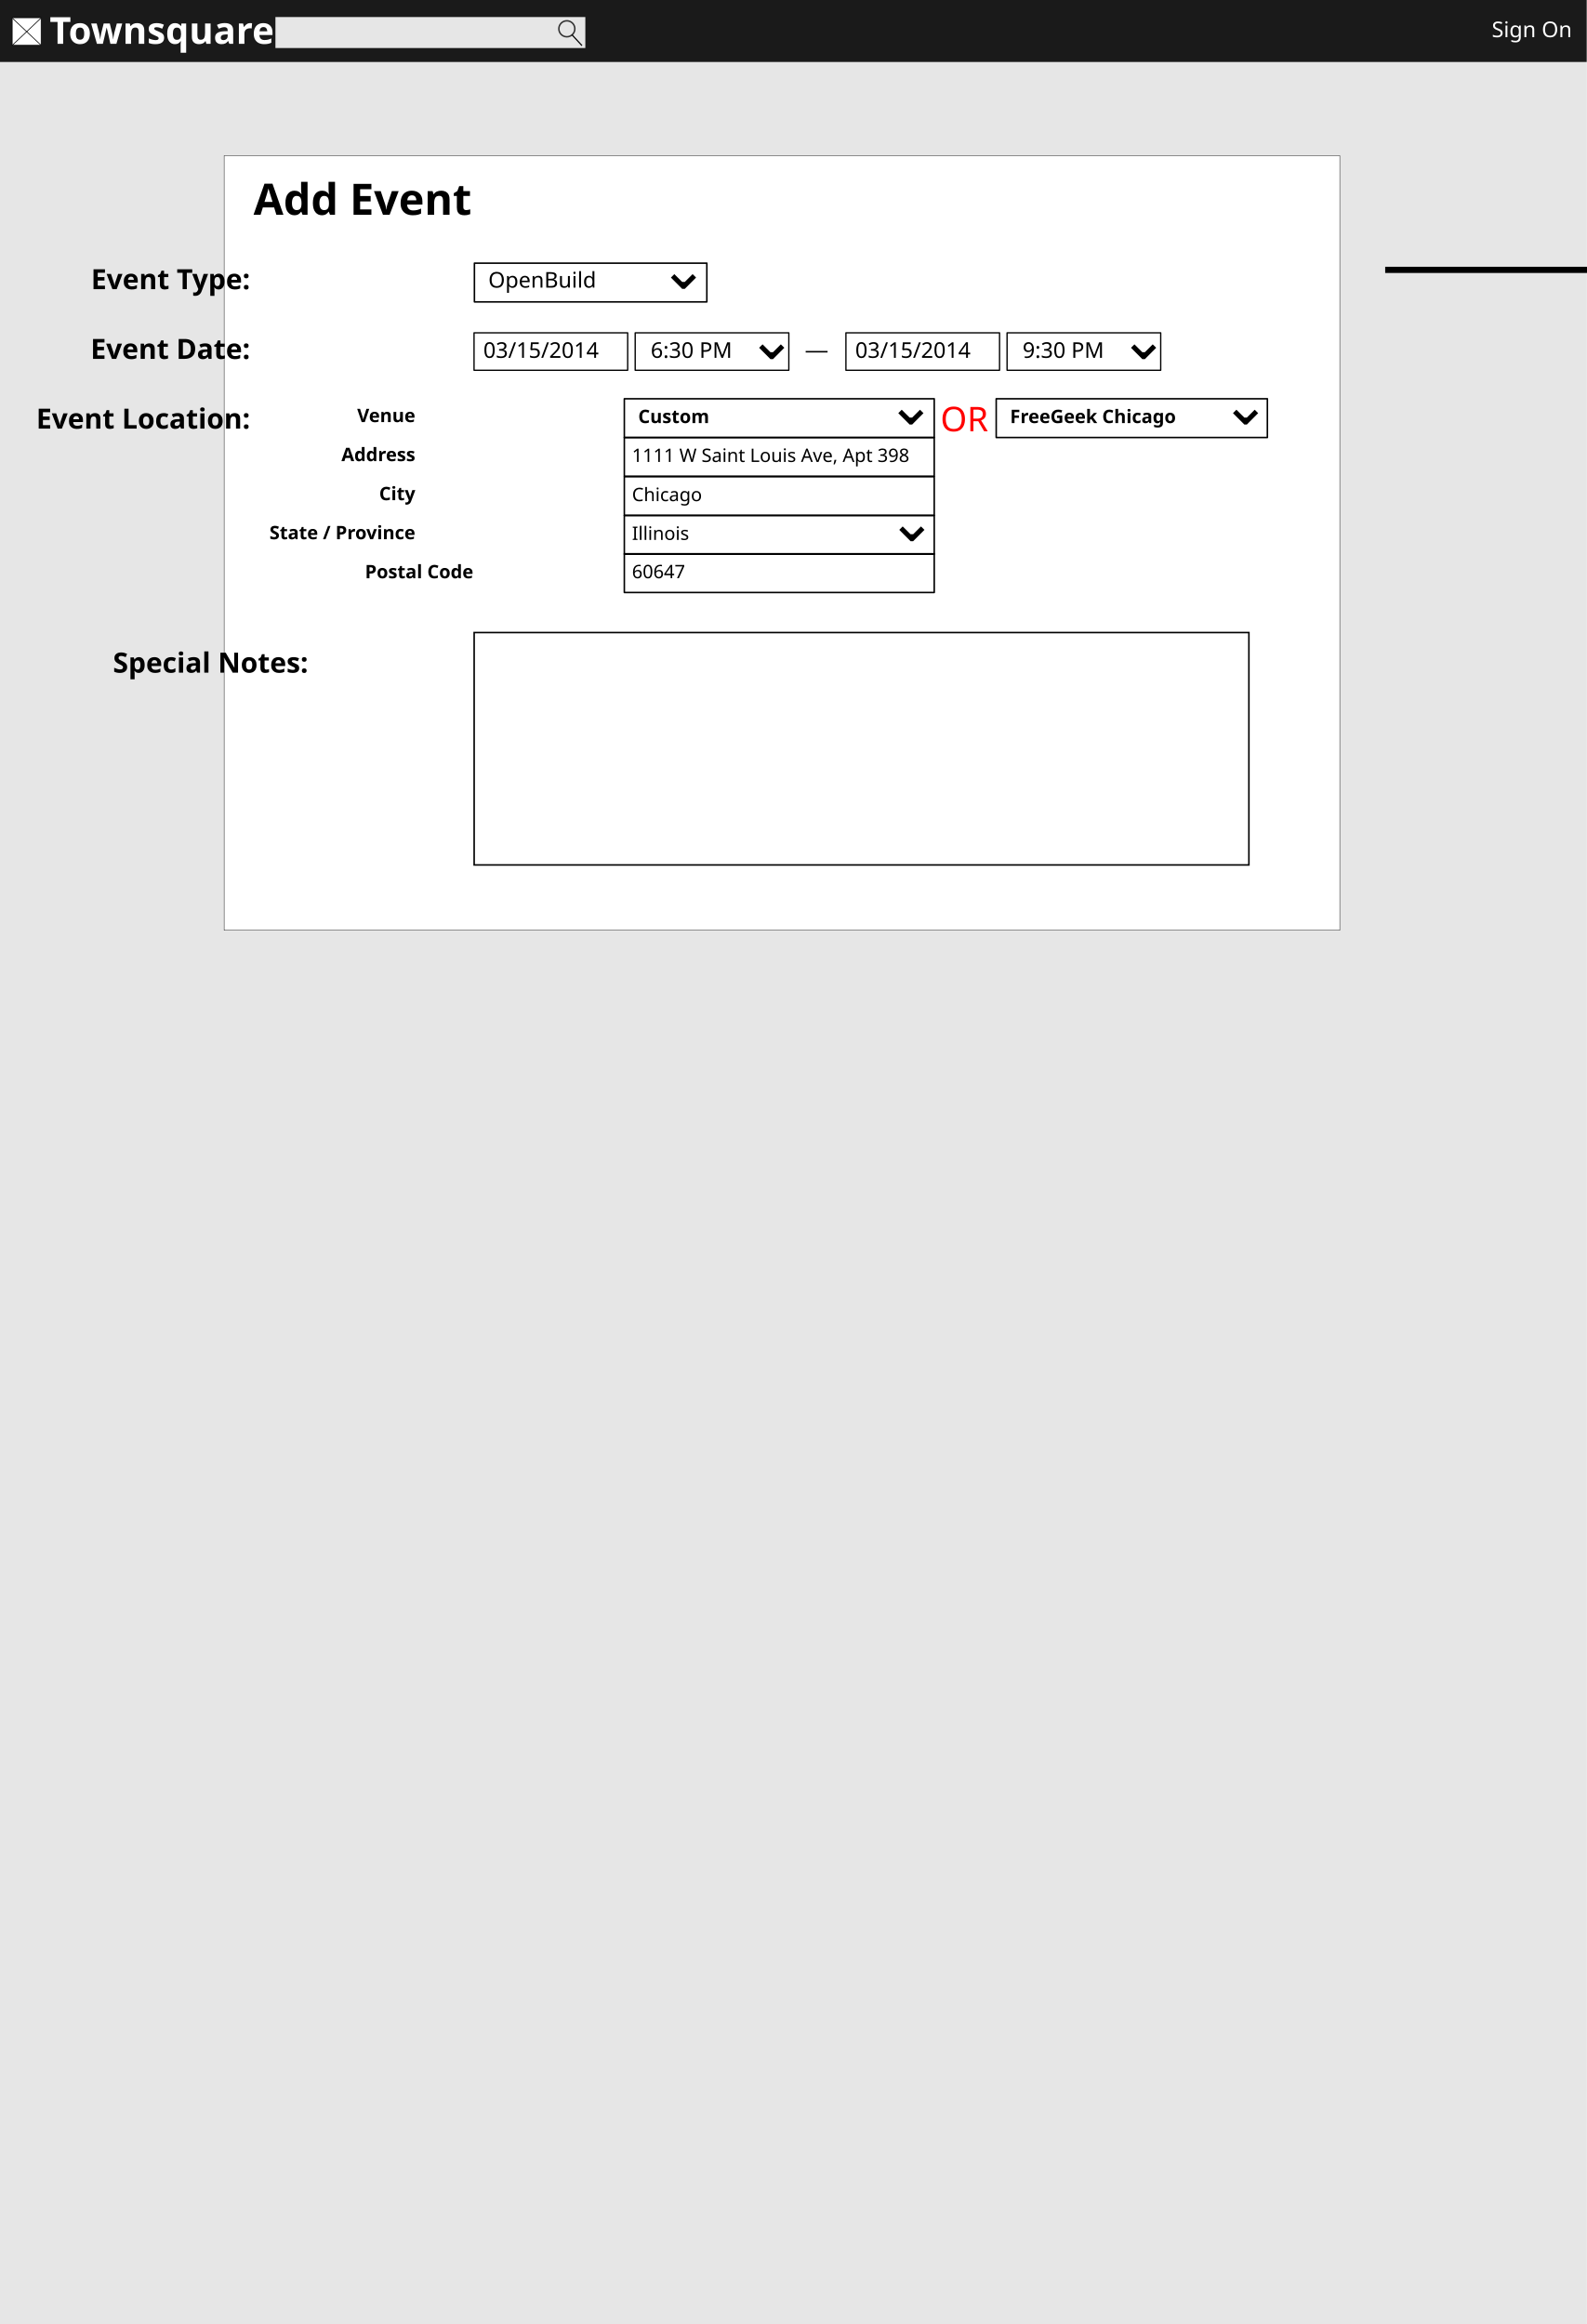
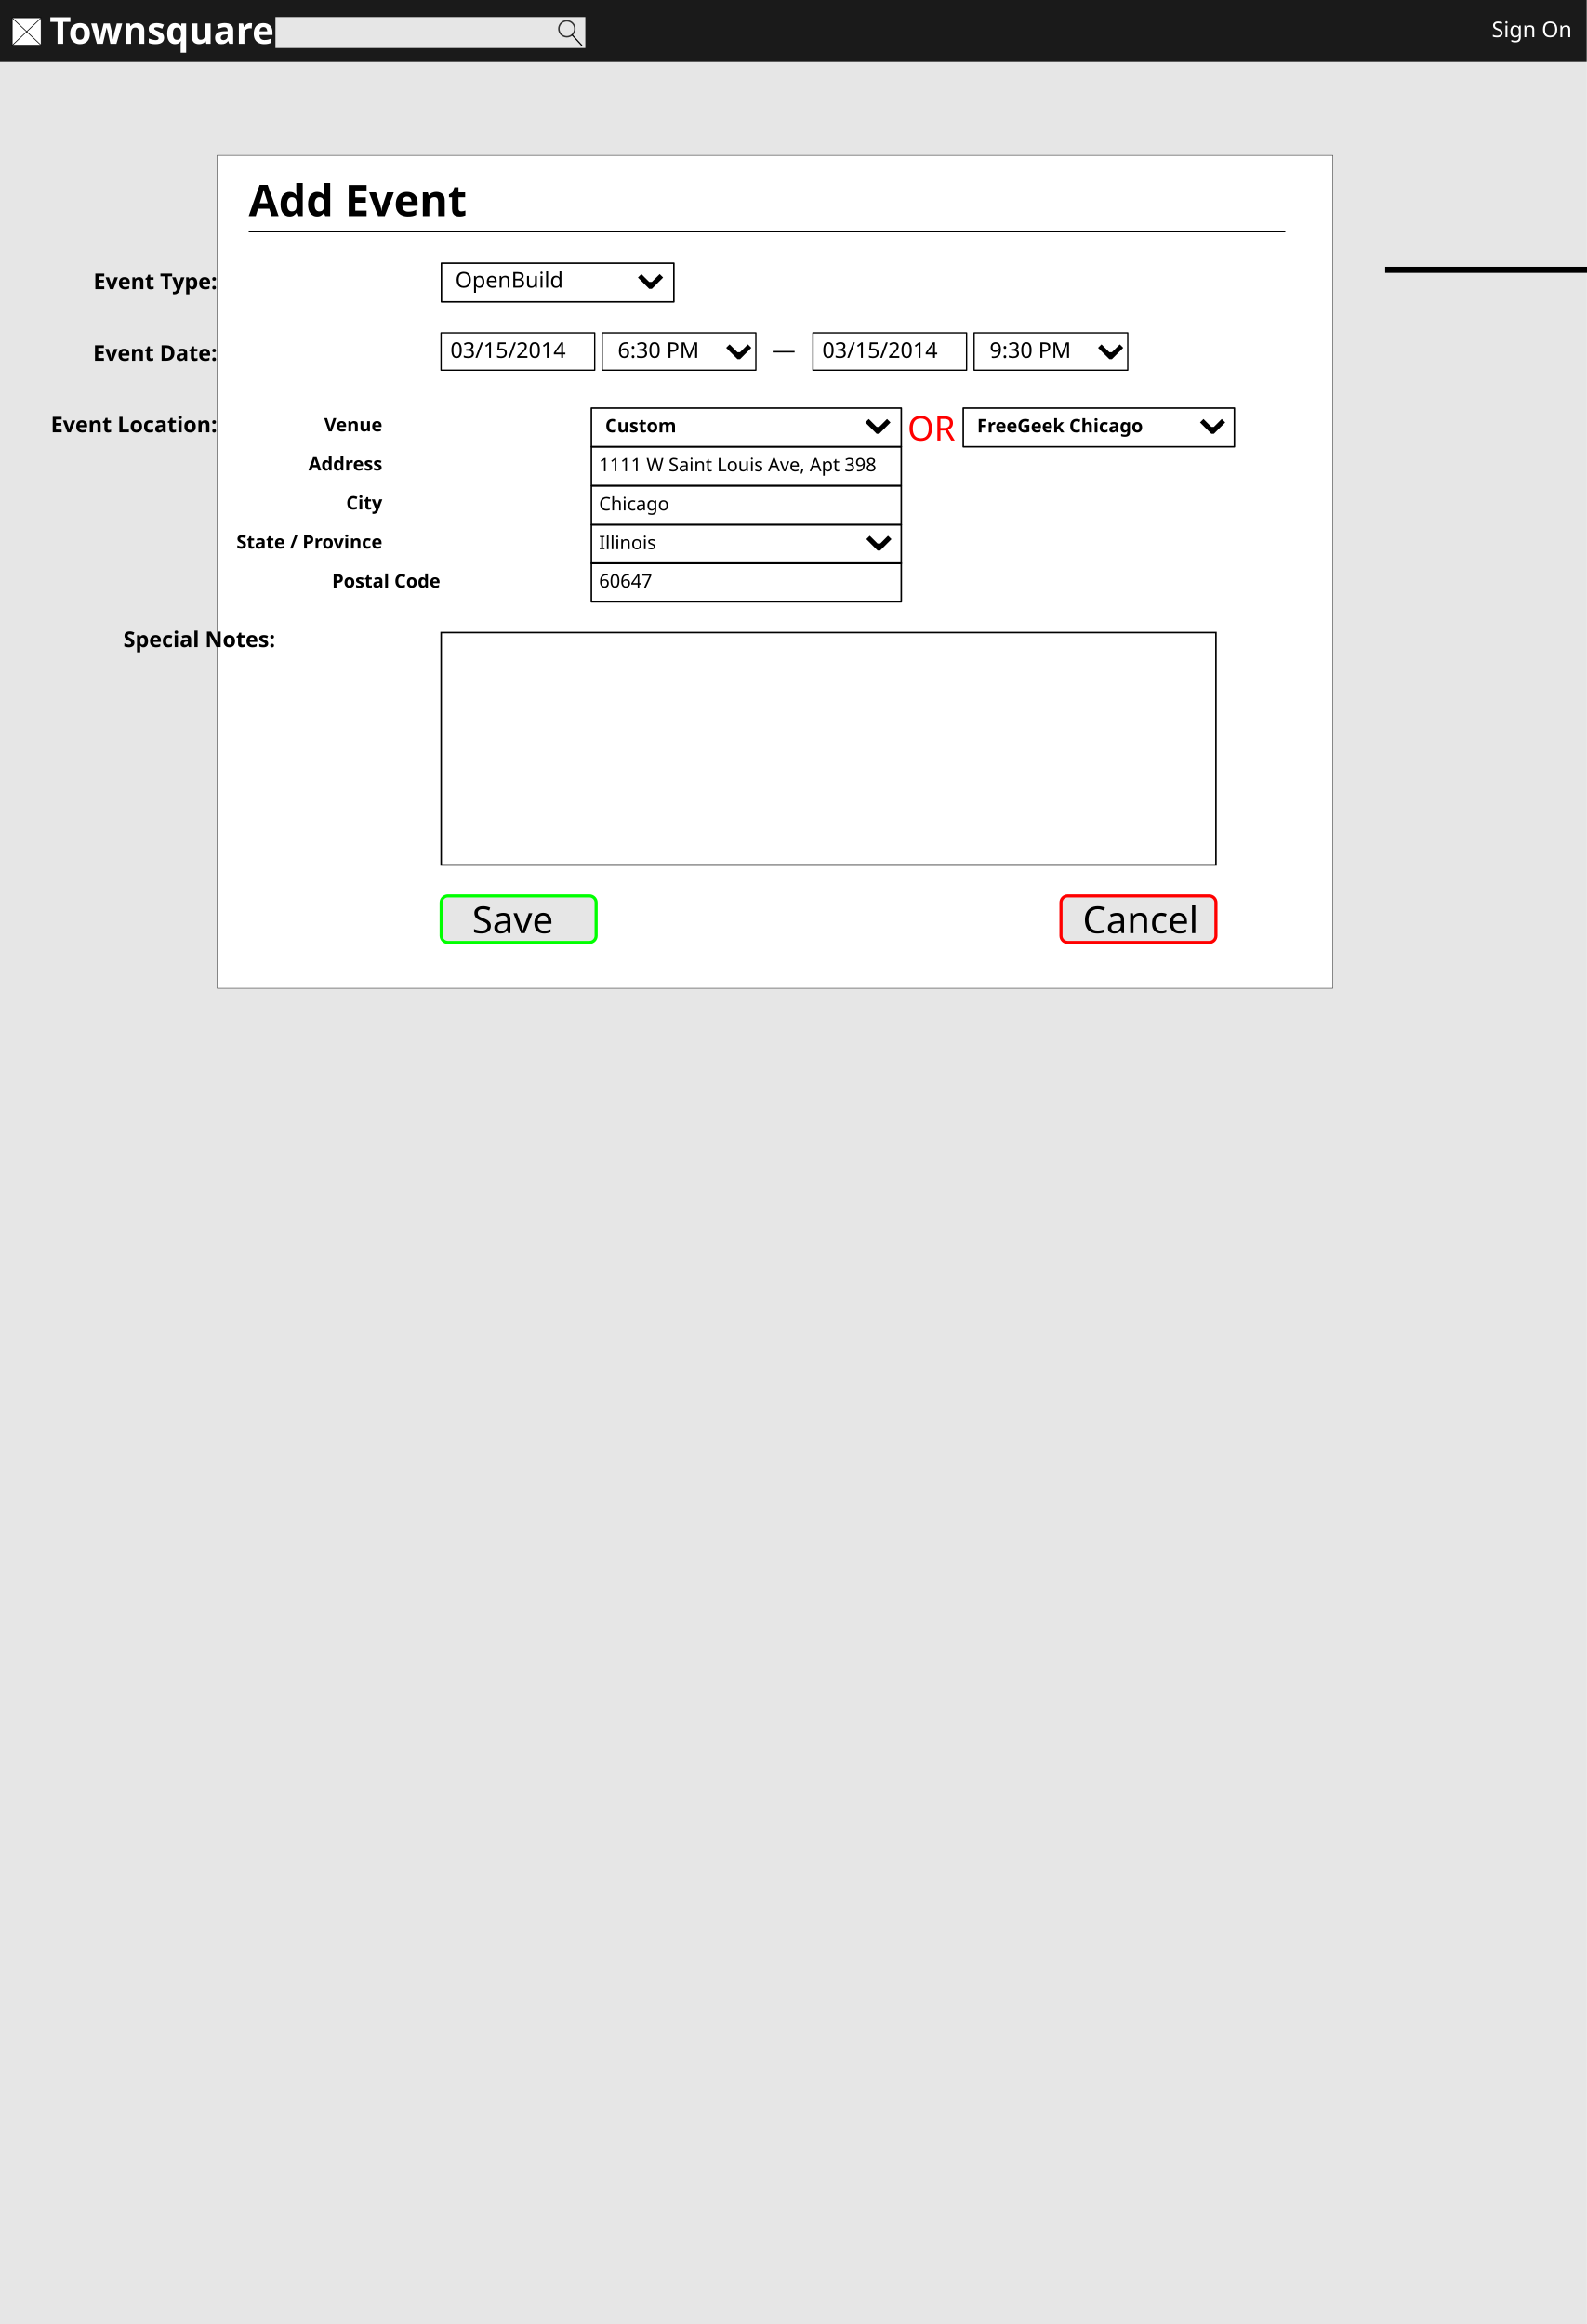
<svg xmlns="http://www.w3.org/2000/svg" width="1024" height="1500" id="svg2" version="1.1">
  <defs id="defs4">
    <marker orient="auto" refY="0.0" refX="0.0" id="Arrow1Mend" style="overflow:visible;">
      <path id="path4306" d="M 0.0,0.0 L 5.0,-5.0 L -12.5,0.0 L 5.0,5.0 L 0.0,0.0 z " style="fill-rule:evenodd;stroke:#000000;stroke-width:1.0pt;" transform="scale(0.4) rotate(180) translate(10,0)" />
    </marker>
    <marker orient="auto" refY="0.0" refX="0.0" id="Arrow1Lend" style="overflow:visible;">
      <path id="path4300" d="M 0.0,0.0 L 5.0,-5.0 L -12.5,0.0 L 5.0,5.0 L 0.0,0.0 z " style="fill-rule:evenodd;stroke:#000000;stroke-width:1.0pt;" transform="scale(0.8) rotate(180) translate(12.5,0)" />
    </marker>
  </defs>
  <g id="layer2" style="display:inline">
    <rect transform="translate(0,447.6378)" style="fill:#e6e6e6;fill-opacity:1;stroke:none" id="rect3829" width="1024" height="1460.606" x="0" y="-408.244" />
  </g>
  <g id="layer1" transform="translate(0,447.6378)">
    <rect style="fill:#1a1a1a;fill-opacity:1;stroke:none" id="rect3001" width="1024" height="40" x="0" y="-447.638" />
    <text xml:space="preserve" style="font-size:40px;font-style:normal;font-weight:bold;line-height:125%;letter-spacing:0px;word-spacing:0px;fill:#ffffff;fill-opacity:1;stroke:none;font-family:Sans;-inkscape-font-specification:MgOpen Moderna Bold" x="32" y="-419.375" id="text3009">
      <tspan id="tspan3011" x="32" y="-419.375" style="font-size:24px;font-style:normal;font-variant:normal;font-weight:bold;font-stretch:normal;fill:#ffffff;font-family:MgOpen Moderna;-inkscape-font-specification:MgOpen Moderna Bold">Townsquare</tspan>
    </text>
    <g id="g3019" transform="matrix(0.4518552,0,0,0.4518552,-100.8431,-307.0949)">
      <rect y="-285.719" x="240.553" height="39.394" width="41.414" id="rect3013" style="fill:#ffffff;fill-opacity:1;stroke:#000000" />
      <path transform="translate(0,-447.6378)" id="path3015" d="m 240.881,162.568 40.891,38.569" style="fill:none;stroke:#000000;stroke-width:1px;stroke-linecap:butt;stroke-linejoin:miter;stroke-opacity:1" />
      <path transform="translate(0,-447.6378)" id="path3017" d="m 281.95,162.211 -41.069,38.927" style="fill:none;stroke:#000000;stroke-width:1px;stroke-linecap:butt;stroke-linejoin:miter;stroke-opacity:1" />
    </g>
    <rect style="fill:#e6e6e6;fill-opacity:1;stroke:none" id="rect3804" width="200" height="20" x="177.753" y="-436.638" />
    <g id="g3799" transform="matrix(0.7594511,0,0,0.7594511,237.2652,-156.4133)" style="fill:#ffffff;stroke:#000000">
      <g id="g3796" style="fill:none;stroke:#000000">
        <path style="fill:none;stroke:#000000;stroke-width:2;stroke-linecap:butt;stroke-linejoin:bevel;stroke-miterlimit:4;stroke-opacity:0.784;stroke-dasharray:none;stroke-dashoffset:0" id="path3024" d="m 132.136,110.785 c 0,5.917 -4.797,10.714 -10.714,10.714 -5.917,0 -10.714,-4.797 -10.714,-10.714 0,-5.917 4.797,-10.714 10.714,-10.714 5.917,0 10.714,4.797 10.714,10.714 z" transform="matrix(0.6341479,0,0,0.6341479,92.27733,-429.2486)" />
      </g>
      <path id="path3794" d="m 173.563,-353.995 8.571,9.285" style="fill:#ffffff;stroke:#000000;stroke-width:1px;stroke-linecap:butt;stroke-linejoin:miter;stroke-opacity:1" />
    </g>
    <text xml:space="preserve" style="font-size:14px;font-style:normal;font-weight:bold;line-height:125%;letter-spacing:0px;word-spacing:0px;fill:#ffffff;fill-opacity:1;stroke:none;font-family:Sans;-inkscape-font-specification:MgOpen Moderna Bold" x="962.717" y="-423.638" id="text3009-9">
      <tspan id="tspan3011-6" x="962.717" y="-423.638" style="font-size:14px;font-style:normal;font-variant:normal;font-weight:normal;font-stretch:normal;fill:#ffffff;font-family:MgOpen Moderna;-inkscape-font-specification:MgOpen Moderna Bold">Sign On</tspan>
    </text>
    <flowRoot xml:space="preserve" id="flowRoot6993" style="font-size:16px;font-style:normal;font-variant:normal;font-weight:normal;font-stretch:normal;line-height:125%;letter-spacing:0px;word-spacing:0px;fill:#000000;fill-opacity:1;stroke:none;font-family:MgOpen Moderna;-inkscape-font-specification:MgOpen Moderna" transform="translate(441.9158,-367.6985)">
      <flowRegion id="flowRegion6995">
        <rect id="rect6997" width="368" height="204" x="30" y="136" style="font-size:16px;font-style:normal;font-variant:normal;font-weight:normal;font-stretch:normal;font-family:MgOpen Moderna;-inkscape-font-specification:MgOpen Moderna" />
      </flowRegion>
      <flowPara id="flowPara7001" />
      <flowPara id="flowPara7005" />
      <flowPara id="flowPara7007" />
    </flowRoot>
-     <text xml:space="preserve" style="font-size:72px;font-style:normal;font-weight:normal;line-height:125%;letter-spacing:0px;word-spacing:0px;fill:#000000;fill-opacity:1;stroke:none;font-family:Sans" x="1089.957" y="70.489" id="text3109">
-       <tspan x="1089.957" y="70.489" id="tspan3113">- Mockup sign-in sign-out</tspan>
-       <tspan x="1089.957" y="160.489" id="tspan3117">- Navbar</tspan>
+     <rect transform="scale(-1,1)" style="fill:#ffffff;fill-opacity:1;stroke:#1a1a1a;stroke-width:0.301" id="rect3836-6-0-4" width="720" height="537.558" x="-860.145" y="-347.364" />
+     <text xml:space="preserve" style="font-size:72px;font-style:normal;font-weight:normal;line-height:125%;letter-spacing:0px;word-spacing:0px;fill:#000000;fill-opacity:1;stroke:none;font-family:Sans" x="160.5" y="-308.173" id="text3196">
+       <tspan x="160.5" y="-308.173" id="tspan3200" style="font-size:28px;font-style:normal;font-variant:normal;font-weight:bold;font-stretch:normal;font-family:MgOpen Moderna;-inkscape-font-specification:MgOpen Moderna">Add Event</tspan>
    </text>
-     <rect transform="scale(-1,1)" style="fill:#ffffff;fill-opacity:1;stroke:#1a1a1a;stroke-width:0.29" id="rect3836-6-0-4" width="720" height="500" x="-864.671" y="-347.185" />
-     <flowRoot xml:space="preserve" id="flowRoot3176" style="font-size:72px;font-style:normal;font-weight:normal;line-height:125%;letter-spacing:0px;word-spacing:0px;fill:#000000;fill-opacity:1;stroke:none;font-family:Sans" transform="translate(1503.899,-685.7615)">
-       <flowRegion id="flowRegion3178">
-         <rect id="rect3180" width="265.872" height="257.387" x="-152.735" y="296.504" />
-       </flowRegion>
-       <flowPara id="flowPara3182" style="font-size:12px">WHAT: Event Type - DropDown (Add Event Type)</flowPara>
-       <flowPara style="font-size:12px" id="flowPara3186">WHEN: Event Date - Pick Date (Autofill Time based on event type. e.g. OpenBuild automatically sets start and end time)</flowPara>
-       <flowPara style="font-size:12px" id="flowPara3188">WHERE: Event Location. Venue, Address, City, State/Province, Zip/Postcode</flowPara>
-       <flowPara style="font-size:12px" id="flowPara3190">WHY/HOW: Event Notes</flowPara>
-       <flowPara style="font-size:12px" id="flowPara3192" />
-       <flowPara style="font-size:12px" id="flowPara3194">WHO: Event Participants. Will be added in sign-in / sign-out function</flowPara>
-       <flowPara style="font-size:12px" id="flowPara3184" />
-     </flowRoot>
-     <text xml:space="preserve" style="font-size:72px;font-style:normal;font-weight:normal;line-height:125%;letter-spacing:0px;word-spacing:0px;fill:#000000;fill-opacity:1;stroke:none;font-family:Sans" x="163.612" y="-308.993" id="text3196">
-       <tspan x="163.612" y="-308.993" id="tspan3200" style="font-size:28px;font-style:normal;font-variant:normal;font-weight:bold;font-stretch:normal;font-family:MgOpen Moderna;-inkscape-font-specification:MgOpen Moderna">Add Event</tspan>
+     <text id="text3206" y="-260.993" x="271.227" style="font-size:72px;font-style:normal;font-weight:normal;text-align:end;line-height:165%;letter-spacing:0px;word-spacing:0px;text-anchor:end;fill:#000000;fill-opacity:1;stroke:none;font-family:Sans" xml:space="preserve">
+       <tspan style="font-size:14px;font-style:normal;font-variant:normal;font-weight:bold;font-stretch:normal;text-align:end;line-height:165%;text-anchor:end;font-family:MgOpen Moderna;-inkscape-font-specification:MgOpen Moderna" id="tspan3208" y="-260.993" x="271.227">Event Type:</tspan>
+       <tspan style="font-size:14px;font-style:normal;font-variant:normal;font-weight:bold;font-stretch:normal;text-align:end;line-height:165%;text-anchor:end;font-family:MgOpen Moderna;-inkscape-font-specification:MgOpen Moderna" y="-237.893" x="271.227" id="tspan3128" />
+       <tspan style="font-size:14px;font-style:normal;font-variant:normal;font-weight:bold;font-stretch:normal;text-align:end;line-height:165%;text-anchor:end;font-family:MgOpen Moderna;-inkscape-font-specification:MgOpen Moderna" y="-214.793" x="271.227" id="tspan3212">Event Date:</tspan>
+       <tspan style="font-size:14px;font-style:normal;font-variant:normal;font-weight:bold;font-stretch:normal;text-align:end;line-height:165%;text-anchor:end;font-family:MgOpen Moderna;-inkscape-font-specification:MgOpen Moderna" y="-191.693" x="271.227" id="tspan3214" />
+       <tspan style="font-size:14px;font-style:normal;font-variant:normal;font-weight:bold;font-stretch:normal;text-align:end;line-height:165%;text-anchor:end;font-family:MgOpen Moderna;-inkscape-font-specification:MgOpen Moderna" y="-168.593" x="271.227" id="tspan3216">Event Location:</tspan>
+       <tspan style="font-size:14px;font-style:normal;font-variant:normal;font-weight:bold;font-stretch:normal;text-align:end;line-height:165%;text-anchor:end;font-family:MgOpen Moderna;-inkscape-font-specification:MgOpen Moderna" y="-145.493" x="271.227" id="tspan3218" />
+       <tspan style="font-size:14px;font-style:normal;font-variant:normal;font-weight:bold;font-stretch:normal;text-align:end;line-height:165%;text-anchor:end;font-family:MgOpen Moderna;-inkscape-font-specification:MgOpen Moderna" y="-122.393" x="271.227" id="tspan3220" />
+       <tspan style="font-size:14px;font-style:normal;font-variant:normal;font-weight:bold;font-stretch:normal;text-align:end;line-height:165%;text-anchor:end;font-family:MgOpen Moderna;-inkscape-font-specification:MgOpen Moderna" y="-99.293" x="271.227" id="tspan5127" />
+       <tspan style="font-size:14px;font-style:normal;font-variant:normal;font-weight:bold;font-stretch:normal;text-align:end;line-height:165%;text-anchor:end;font-family:MgOpen Moderna;-inkscape-font-specification:MgOpen Moderna" y="-76.193" x="271.227" id="tspan5139" />
+       <tspan style="font-size:14px;font-style:normal;font-variant:normal;font-weight:bold;font-stretch:normal;text-align:end;line-height:165%;text-anchor:end;font-family:MgOpen Moderna;-inkscape-font-specification:MgOpen Moderna" y="-53.093" x="271.227" id="tspan5217" />
+       <tspan style="font-size:14px;font-style:normal;font-variant:normal;font-weight:bold;font-stretch:normal;text-align:end;line-height:165%;text-anchor:end;font-family:MgOpen Moderna;-inkscape-font-specification:MgOpen Moderna" y="-29.993" x="271.227" id="tspan5257">Special Notes:</tspan>
    </text>
-     <text id="text3206" y="-260.993" x="292.505" style="font-size:72px;font-style:normal;font-weight:normal;text-align:end;line-height:125%;letter-spacing:0px;word-spacing:0px;text-anchor:end;fill:#000000;fill-opacity:1;stroke:none;font-family:Sans" xml:space="preserve">
-       <tspan style="font-size:18px;font-style:normal;font-variant:normal;font-weight:bold;font-stretch:normal;text-align:end;text-anchor:end;font-family:MgOpen Moderna;-inkscape-font-specification:MgOpen Moderna" id="tspan3208" y="-260.993" x="292.505">Event Type:</tspan>
-       <tspan style="font-size:18px;font-style:normal;font-variant:normal;font-weight:bold;font-stretch:normal;text-align:end;text-anchor:end;font-family:MgOpen Moderna;-inkscape-font-specification:MgOpen Moderna" y="-238.493" x="292.505" id="tspan3210" />
-       <tspan style="font-size:18px;font-style:normal;font-variant:normal;font-weight:bold;font-stretch:normal;text-align:end;text-anchor:end;font-family:MgOpen Moderna;-inkscape-font-specification:MgOpen Moderna" y="-215.993" x="292.505" id="tspan3212">Event Date:</tspan>
-       <tspan style="font-size:18px;font-style:normal;font-variant:normal;font-weight:bold;font-stretch:normal;text-align:end;text-anchor:end;font-family:MgOpen Moderna;-inkscape-font-specification:MgOpen Moderna" y="-193.493" x="292.505" id="tspan3214" />
-       <tspan style="font-size:18px;font-style:normal;font-variant:normal;font-weight:bold;font-stretch:normal;text-align:end;text-anchor:end;font-family:MgOpen Moderna;-inkscape-font-specification:MgOpen Moderna" y="-170.993" x="292.505" id="tspan3216">Event Location:</tspan>
-       <tspan style="font-size:18px;font-style:normal;font-variant:normal;font-weight:bold;font-stretch:normal;text-align:end;text-anchor:end;font-family:MgOpen Moderna;-inkscape-font-specification:MgOpen Moderna" y="-148.493" x="292.505" id="tspan3218" />
-       <tspan style="font-size:18px;font-style:normal;font-variant:normal;font-weight:bold;font-stretch:normal;text-align:end;text-anchor:end;font-family:MgOpen Moderna;-inkscape-font-specification:MgOpen Moderna" y="-125.993" x="292.505" id="tspan3220" />
-       <tspan style="font-size:18px;font-style:normal;font-variant:normal;font-weight:bold;font-stretch:normal;text-align:end;text-anchor:end;font-family:MgOpen Moderna;-inkscape-font-specification:MgOpen Moderna" y="-103.493" x="292.505" id="tspan5127" />
-       <tspan style="font-size:18px;font-style:normal;font-variant:normal;font-weight:bold;font-stretch:normal;text-align:end;text-anchor:end;font-family:MgOpen Moderna;-inkscape-font-specification:MgOpen Moderna" y="-80.993" x="292.505" id="tspan5139" />
-       <tspan style="font-size:18px;font-style:normal;font-variant:normal;font-weight:bold;font-stretch:normal;text-align:end;text-anchor:end;font-family:MgOpen Moderna;-inkscape-font-specification:MgOpen Moderna" y="-58.493" x="292.505" id="tspan5217" />
-       <tspan style="font-size:18px;font-style:normal;font-variant:normal;font-weight:bold;font-stretch:normal;text-align:end;text-anchor:end;font-family:MgOpen Moderna;-inkscape-font-specification:MgOpen Moderna" y="-35.993" x="292.505" id="tspan5219" />
-       <tspan style="font-size:18px;font-style:normal;font-variant:normal;font-weight:bold;font-stretch:normal;text-align:end;text-anchor:end;font-family:MgOpen Moderna;-inkscape-font-specification:MgOpen Moderna" y="-13.493" x="292.505" id="tspan5257">Special Notes:</tspan>
-     </text>
-     <g id="g4214" transform="translate(8.879079,11.12092)">
+     <g id="g4214" transform="translate(-12.39958,11.12092)">
      <text id="text4637-0" y="-226.975" x="473.254" style="font-size:48px;font-style:normal;font-weight:normal;line-height:125%;letter-spacing:0px;word-spacing:0px;fill:#000000;fill-opacity:1;stroke:none;font-family:Sans" xml:space="preserve">
        <tspan style="font-size:38px" y="-226.975" x="473.254" id="tspan4639-2">⌄</tspan>
      </text>
      <rect y="-243.942" x="297.054" height="24.153" width="99.153" id="rect4142" style="fill:none;stroke:#000000;stroke-width:0.847;stroke-linecap:round;stroke-linejoin:round;stroke-miterlimit:4;stroke-opacity:1;stroke-dasharray:none;stroke-dashoffset:0" />
      <rect style="fill:none;stroke:#000000;stroke-width:0.847;stroke-linecap:round;stroke-linejoin:round;stroke-miterlimit:4;stroke-opacity:1;stroke-dasharray:none;stroke-dashoffset:0" id="rect4144" width="99.153" height="24.153" x="401.054" y="-243.942" />
      <text id="text4188" y="-227.788" x="303.054" style="font-size:72px;font-style:normal;font-weight:normal;line-height:125%;letter-spacing:0px;word-spacing:0px;fill:#000000;fill-opacity:1;stroke:none;font-family:Sans" xml:space="preserve">
        <tspan style="font-size:14px;font-style:normal;font-variant:normal;font-weight:normal;font-stretch:normal;font-family:MgOpen Moderna;-inkscape-font-specification:MgOpen Moderna" y="-227.788" x="303.054" id="tspan4190">03/15/2014</tspan>
      </text>
      <text xml:space="preserve" style="font-size:72px;font-style:normal;font-weight:normal;line-height:125%;letter-spacing:0px;word-spacing:0px;fill:#000000;fill-opacity:1;stroke:none;font-family:Sans" x="411.054" y="-227.788" id="text4192">
        <tspan id="tspan4194" x="411.054" y="-227.788" style="font-size:14px;font-style:normal;font-variant:normal;font-weight:normal;font-stretch:normal;font-family:MgOpen Moderna;-inkscape-font-specification:MgOpen Moderna">6:30 PM</tspan>
      </text>
      <path id="path4196" d="m 511.075,-231.744 14.142,0" style="fill:none;stroke:#000000;stroke-width:1px;stroke-linecap:butt;stroke-linejoin:miter;stroke-opacity:1" />
      <text xml:space="preserve" style="font-size:48px;font-style:normal;font-weight:normal;line-height:125%;letter-spacing:0px;word-spacing:0px;fill:#000000;fill-opacity:1;stroke:none;font-family:Sans" x="713.254" y="-226.975" id="text4198">
        <tspan id="tspan4200" x="713.254" y="-226.975" style="font-size:38px">⌄</tspan>
      </text>
      <rect style="fill:none;stroke:#000000;stroke-width:0.847;stroke-linecap:round;stroke-linejoin:round;stroke-miterlimit:4;stroke-opacity:1;stroke-dasharray:none;stroke-dashoffset:0" id="rect4202" width="99.153" height="24.153" x="537.054" y="-243.942" />
      <rect y="-243.942" x="641.054" height="24.153" width="99.153" id="rect4204" style="fill:none;stroke:#000000;stroke-width:0.847;stroke-linecap:round;stroke-linejoin:round;stroke-miterlimit:4;stroke-opacity:1;stroke-dasharray:none;stroke-dashoffset:0" />
      <text xml:space="preserve" style="font-size:72px;font-style:normal;font-weight:normal;line-height:125%;letter-spacing:0px;word-spacing:0px;fill:#000000;fill-opacity:1;stroke:none;font-family:Sans" x="543.054" y="-227.788" id="text4206">
        <tspan id="tspan4208" x="543.054" y="-227.788" style="font-size:14px;font-style:normal;font-variant:normal;font-weight:normal;font-stretch:normal;font-family:MgOpen Moderna;-inkscape-font-specification:MgOpen Moderna">03/15/2014</tspan>
      </text>
      <text id="text4210" y="-227.788" x="651.054" style="font-size:72px;font-style:normal;font-weight:normal;line-height:125%;letter-spacing:0px;word-spacing:0px;fill:#000000;fill-opacity:1;stroke:none;font-family:Sans" xml:space="preserve">
        <tspan style="font-size:14px;font-style:normal;font-variant:normal;font-weight:normal;font-stretch:normal;font-family:MgOpen Moderna;-inkscape-font-specification:MgOpen Moderna" y="-227.788" x="651.054" id="tspan4212">9:30 PM</tspan>
      </text>
    </g>
-     <text id="text4637-0-9" y="-261.179" x="425.196" style="font-size:48px;font-style:normal;font-weight:normal;line-height:125%;letter-spacing:0px;word-spacing:0px;fill:#000000;fill-opacity:1;stroke:none;font-family:Sans" xml:space="preserve">
-       <tspan style="font-size:38px" y="-261.179" x="425.196" id="tspan4639-2-3">⌄</tspan>
+     <text id="text4637-0-9" y="-261.179" x="403.917" style="font-size:48px;font-style:normal;font-weight:normal;line-height:125%;letter-spacing:0px;word-spacing:0px;fill:#000000;fill-opacity:1;stroke:none;font-family:Sans" xml:space="preserve">
+       <tspan style="font-size:38px" y="-261.179" x="403.917" id="tspan4639-2-3">⌄</tspan>
    </text>
-     <rect style="fill:none;stroke:#000000;stroke-width:1;stroke-linecap:round;stroke-linejoin:round;stroke-miterlimit:4;stroke-opacity:1;stroke-dasharray:none;stroke-dashoffset:0" id="rect4144-7" width="150" height="25" x="306.174" y="-277.792" />
-     <text xml:space="preserve" style="font-size:72px;font-style:normal;font-weight:normal;line-height:125%;letter-spacing:0px;word-spacing:0px;fill:#000000;fill-opacity:1;stroke:none;font-family:Sans" x="315.104" y="-261.993" id="text4192-4">
-       <tspan id="tspan4194-0" x="315.104" y="-261.993" style="font-size:14px;font-style:normal;font-variant:normal;font-weight:normal;font-stretch:normal;font-family:MgOpen Moderna;-inkscape-font-specification:MgOpen Moderna">OpenBuild</tspan>
-     </text>
-     <rect y="-388.913" x="1075.855" height="150" width="150" id="rect4263" style="fill:none;stroke:#000000;stroke-width:1;stroke-linecap:round;stroke-linejoin:round;stroke-miterlimit:4;stroke-opacity:1;stroke-dasharray:none;stroke-dashoffset:0" />
-     <text id="text4265" y="-373.113" x="1085.505" style="font-size:72px;font-style:normal;font-weight:normal;line-height:100%;letter-spacing:0px;word-spacing:0px;fill:#000000;fill-opacity:1;stroke:none;font-family:Sans" xml:space="preserve">
-       <tspan style="font-size:14px;font-style:normal;font-variant:normal;font-weight:normal;font-stretch:normal;line-height:100%;font-family:MgOpen Moderna;-inkscape-font-specification:MgOpen Moderna" y="-373.113" x="1085.505" id="tspan4267">OpenBuild</tspan>
-       <tspan style="font-size:14px;font-style:normal;font-variant:normal;font-weight:normal;font-stretch:normal;line-height:100%;font-family:MgOpen Moderna;-inkscape-font-specification:MgOpen Moderna" y="-359.113" x="1085.505" id="tspan4277">----------------------------</tspan>
-       <tspan style="font-size:14px;font-style:normal;font-variant:normal;font-weight:normal;font-stretch:normal;line-height:100%;font-family:MgOpen Moderna;-inkscape-font-specification:MgOpen Moderna" y="-345.113" x="1085.505" id="tspan4271">OpenHack</tspan>
-       <tspan style="font-size:14px;font-style:normal;font-variant:normal;font-weight:normal;font-stretch:normal;line-height:100%;font-family:MgOpen Moderna;-inkscape-font-specification:MgOpen Moderna" y="-331.113" x="1085.505" id="tspan4279">----------------------------</tspan>
-       <tspan style="font-size:14px;font-style:normal;font-variant:normal;font-weight:normal;font-stretch:normal;line-height:100%;font-family:MgOpen Moderna;-inkscape-font-specification:MgOpen Moderna" y="-317.113" x="1085.505" id="tspan4273">Teardown Thursdays</tspan>
-       <tspan style="font-size:14px;font-style:normal;font-variant:normal;font-weight:normal;font-stretch:normal;line-height:100%;font-family:MgOpen Moderna;-inkscape-font-specification:MgOpen Moderna" y="-303.113" x="1085.505" id="tspan4281">----------------------------</tspan>
-       <tspan style="font-size:14px;font-style:normal;font-variant:normal;font-weight:normal;font-stretch:normal;line-height:100%;font-family:MgOpen Moderna;-inkscape-font-specification:MgOpen Moderna" y="-289.113" x="1085.505" id="tspan4283">Special Event</tspan>
-       <tspan style="font-size:14px;font-style:normal;font-variant:normal;font-weight:normal;font-stretch:normal;line-height:100%;font-family:MgOpen Moderna;-inkscape-font-specification:MgOpen Moderna" y="-275.113" x="1085.505" id="tspan4287">----------------------------</tspan>
-       <tspan style="font-size:14px;font-style:normal;font-variant:normal;font-weight:normal;font-stretch:normal;line-height:100%;font-family:MgOpen Moderna;-inkscape-font-specification:MgOpen Moderna" y="-261.113" x="1085.505" id="tspan4289">Add New Event Type</tspan>
+     <rect style="fill:none;stroke:#000000;stroke-width:1;stroke-linecap:round;stroke-linejoin:round;stroke-miterlimit:4;stroke-opacity:1;stroke-dasharray:none;stroke-dashoffset:0" id="rect4144-7" width="150" height="25" x="284.895" y="-277.792" />
+     <text xml:space="preserve" style="font-size:72px;font-style:normal;font-weight:normal;line-height:125%;letter-spacing:0px;word-spacing:0px;fill:#000000;fill-opacity:1;stroke:none;font-family:Sans" x="293.825" y="-261.993" id="text4192-4">
+       <tspan id="tspan4194-0" x="293.825" y="-261.993" style="font-size:14px;font-style:normal;font-variant:normal;font-weight:normal;font-stretch:normal;font-family:MgOpen Moderna;-inkscape-font-specification:MgOpen Moderna">OpenBuild</tspan>
    </text>
    <path style="fill:none;stroke:#000000;stroke-width:4;stroke-linecap:butt;stroke-linejoin:miter;stroke-miterlimit:4;stroke-opacity:1;stroke-dasharray:none;marker-end:url(#Arrow1Mend)" d="m 893.954,-273.454 171.305,0" id="path4291" />
-     <g id="g5161" transform="translate(102.7505,-13.35125)">
+     <g id="g5161" transform="translate(81.47182,-7.351247)">
      <text id="text5107" y="-160.3" x="469.196" style="font-size:48px;font-style:normal;font-weight:normal;line-height:125%;letter-spacing:0px;word-spacing:0px;fill:#000000;fill-opacity:1;stroke:none;font-family:Sans" xml:space="preserve">
        <tspan style="font-size:38px" y="-160.3" x="469.196" id="tspan5109">⌄</tspan>
      </text>
      <rect style="fill:none;stroke:#000000;stroke-width:1;stroke-linecap:round;stroke-linejoin:round;stroke-miterlimit:4;stroke-opacity:1;stroke-dasharray:none;stroke-dashoffset:0" id="rect5111" width="200" height="25" x="300.174" y="-176.913" />
      <text xml:space="preserve" style="font-size:72px;font-style:normal;font-weight:normal;line-height:125%;letter-spacing:0px;word-spacing:0px;fill:#000000;fill-opacity:1;stroke:none;font-family:Sans" x="309.104" y="-161.227" id="text5113">
        <tspan id="tspan5115" x="309.104" y="-161.227" style="font-size:12px;font-style:normal;font-variant:normal;font-weight:bold;font-stretch:normal;font-family:MgOpen Moderna;-inkscape-font-specification:MgOpen Moderna">Custom</tspan>
      </text>
    </g>
-     <g id="g5176" transform="translate(-77.24952,-22.35125)">
+     <g id="g5176" transform="translate(-98.52818,-16.35125)">
      <rect style="fill:none;stroke:#000000;stroke-width:1;stroke-linecap:round;stroke-linejoin:round;stroke-miterlimit:4;stroke-opacity:1;stroke-dasharray:none;stroke-dashoffset:0" id="rect5133" width="200" height="25" x="480.174" y="-142.913" />
      <text xml:space="preserve" style="font-size:72px;font-style:normal;font-weight:normal;line-height:125%;letter-spacing:0px;word-spacing:0px;fill:#000000;fill-opacity:1;stroke:none;font-family:Sans" x="485.104" y="-127.113" id="text5135">
        <tspan id="tspan5137" x="485.104" y="-127.113" style="font-size:12px;font-style:normal;font-variant:normal;font-weight:normal;font-stretch:normal;font-family:MgOpen Moderna;-inkscape-font-specification:MgOpen Moderna">1111 W Saint Louis Ave, Apt 398</tspan>
      </text>
    </g>
-     <text xml:space="preserve" style="font-size:72px;font-style:normal;font-weight:normal;text-align:end;line-height:210%;letter-spacing:0px;word-spacing:0px;text-anchor:end;fill:#000000;fill-opacity:1;stroke:none;font-family:Sans" x="399.07" y="-175.191" id="text5141">
-       <tspan id="tspan5143" x="399.07" y="-175.191" style="font-size:12px;font-style:normal;font-variant:normal;font-weight:bold;font-stretch:normal;text-align:end;line-height:210%;text-anchor:end;font-family:MgOpen Moderna;-inkscape-font-specification:MgOpen Moderna">Venue</tspan>
-       <tspan x="399.07" y="-149.991" style="font-size:12px;font-style:normal;font-variant:normal;font-weight:bold;font-stretch:normal;text-align:end;line-height:210%;text-anchor:end;font-family:MgOpen Moderna;-inkscape-font-specification:MgOpen Moderna" id="tspan5168">Address</tspan>
-       <tspan x="399.07" y="-124.791" style="font-size:12px;font-style:normal;font-variant:normal;font-weight:bold;font-stretch:normal;text-align:end;line-height:210%;text-anchor:end;font-family:MgOpen Moderna;-inkscape-font-specification:MgOpen Moderna" id="tspan5170">City</tspan>
-       <tspan x="399.07" y="-99.591" style="font-size:12px;font-style:normal;font-variant:normal;font-weight:bold;font-stretch:normal;text-align:end;line-height:210%;text-anchor:end;font-family:MgOpen Moderna;-inkscape-font-specification:MgOpen Moderna" id="tspan5172">State / Province</tspan>
-       <tspan x="399.07" y="-74.391" style="font-size:12px;font-style:normal;font-variant:normal;font-weight:bold;font-stretch:normal;text-align:end;line-height:210%;text-anchor:end;font-family:MgOpen Moderna;-inkscape-font-specification:MgOpen Moderna" id="tspan5174">Postal Code</tspan>
+     <text xml:space="preserve" style="font-size:72px;font-style:normal;font-weight:normal;text-align:end;line-height:210%;letter-spacing:0px;word-spacing:0px;text-anchor:end;fill:#000000;fill-opacity:1;stroke:none;font-family:Sans" x="377.791" y="-169.191" id="text5141">
+       <tspan id="tspan5143" x="377.791" y="-169.191" style="font-size:12px;font-style:normal;font-variant:normal;font-weight:bold;font-stretch:normal;text-align:end;line-height:210%;text-anchor:end;font-family:MgOpen Moderna;-inkscape-font-specification:MgOpen Moderna">Venue</tspan>
+       <tspan x="377.791" y="-143.991" style="font-size:12px;font-style:normal;font-variant:normal;font-weight:bold;font-stretch:normal;text-align:end;line-height:210%;text-anchor:end;font-family:MgOpen Moderna;-inkscape-font-specification:MgOpen Moderna" id="tspan5168">Address</tspan>
+       <tspan x="377.791" y="-118.791" style="font-size:12px;font-style:normal;font-variant:normal;font-weight:bold;font-stretch:normal;text-align:end;line-height:210%;text-anchor:end;font-family:MgOpen Moderna;-inkscape-font-specification:MgOpen Moderna" id="tspan5170">City</tspan>
+       <tspan x="377.791" y="-93.591" style="font-size:12px;font-style:normal;font-variant:normal;font-weight:bold;font-stretch:normal;text-align:end;line-height:210%;text-anchor:end;font-family:MgOpen Moderna;-inkscape-font-specification:MgOpen Moderna" id="tspan5172">State / Province</tspan>
+       <tspan x="377.791" y="-68.391" style="font-size:12px;font-style:normal;font-variant:normal;font-weight:bold;font-stretch:normal;text-align:end;line-height:210%;text-anchor:end;font-family:MgOpen Moderna;-inkscape-font-specification:MgOpen Moderna" id="tspan5174">Postal Code</tspan>
    </text>
-     <g transform="translate(-77.24952,2.928982)" id="g5181">
+     <g transform="translate(-98.52818,8.928982)" id="g5181">
      <rect y="-142.913" x="480.174" height="25" width="200" id="rect5183" style="fill:none;stroke:#000000;stroke-width:1;stroke-linecap:round;stroke-linejoin:round;stroke-miterlimit:4;stroke-opacity:1;stroke-dasharray:none;stroke-dashoffset:0" />
      <text id="text5185" y="-127.113" x="485.104" style="font-size:72px;font-style:normal;font-weight:normal;line-height:125%;letter-spacing:0px;word-spacing:0px;fill:#000000;fill-opacity:1;stroke:none;font-family:Sans" xml:space="preserve">
        <tspan style="font-size:12px;font-style:normal;font-variant:normal;font-weight:normal;font-stretch:normal;font-family:MgOpen Moderna;-inkscape-font-specification:MgOpen Moderna" y="-127.113" x="485.104" id="tspan5187">Chicago</tspan>
      </text>
    </g>
-     <g id="g5189" transform="translate(-77.24952,27.96737)">
+     <g id="g5189" transform="translate(-98.52818,33.96737)">
      <rect style="fill:none;stroke:#000000;stroke-width:1;stroke-linecap:round;stroke-linejoin:round;stroke-miterlimit:4;stroke-opacity:1;stroke-dasharray:none;stroke-dashoffset:0" id="rect5191" width="200" height="25" x="480.174" y="-142.913" />
      <text xml:space="preserve" style="font-size:72px;font-style:normal;font-weight:normal;line-height:125%;letter-spacing:0px;word-spacing:0px;fill:#000000;fill-opacity:1;stroke:none;font-family:Sans" x="485.104" y="-127.113" id="text5193">
        <tspan id="tspan5195" x="485.104" y="-127.113" style="font-size:12px;font-style:normal;font-variant:normal;font-weight:normal;font-stretch:normal;font-family:MgOpen Moderna;-inkscape-font-specification:MgOpen Moderna">Illinois</tspan>
      </text>
      <text id="text5107-7" y="-126.303" x="649.824" style="font-size:48px;font-style:normal;font-weight:normal;line-height:125%;letter-spacing:0px;word-spacing:0px;fill:#000000;fill-opacity:1;stroke:none;font-family:Sans" xml:space="preserve">
        <tspan style="font-size:38px" y="-126.303" x="649.824" id="tspan5109-8">⌄</tspan>
      </text>
    </g>
-     <g transform="translate(-77.24952,52.68714)" id="g5197">
+     <g transform="translate(-98.52818,58.68714)" id="g5197">
      <rect y="-142.913" x="480.174" height="25" width="200" id="rect5199" style="fill:none;stroke:#000000;stroke-width:1;stroke-linecap:round;stroke-linejoin:round;stroke-miterlimit:4;stroke-opacity:1;stroke-dasharray:none;stroke-dashoffset:0" />
      <text id="text5201" y="-127.113" x="485.104" style="font-size:72px;font-style:normal;font-weight:normal;line-height:125%;letter-spacing:0px;word-spacing:0px;fill:#000000;fill-opacity:1;stroke:none;font-family:Sans" xml:space="preserve">
        <tspan style="font-size:12px;font-style:normal;font-variant:normal;font-weight:normal;font-stretch:normal;font-family:MgOpen Moderna;-inkscape-font-specification:MgOpen Moderna" y="-127.113" x="485.104" id="tspan5203">60647</tspan>
      </text>
    </g>
-     <g transform="translate(342.7505,-13.35125)" id="g5205">
+     <g transform="translate(321.4718,-7.351247)" id="g5205">
      <text xml:space="preserve" style="font-size:48px;font-style:normal;font-weight:normal;line-height:125%;letter-spacing:0px;word-spacing:0px;fill:#000000;fill-opacity:1;stroke:none;font-family:Sans" x="445.196" y="-160.3" id="text5207">
        <tspan id="tspan5209" x="445.196" y="-160.3" style="font-size:38px">⌄</tspan>
      </text>
      <rect y="-176.913" x="300.174" height="25" width="175" id="rect5211" style="fill:none;stroke:#000000;stroke-width:1;stroke-linecap:round;stroke-linejoin:round;stroke-miterlimit:4;stroke-opacity:1;stroke-dasharray:none;stroke-dashoffset:0" />
      <text id="text5213" y="-161.227" x="309.104" style="font-size:72px;font-style:normal;font-weight:normal;line-height:125%;letter-spacing:0px;word-spacing:0px;fill:#000000;fill-opacity:1;stroke:none;font-family:Sans" xml:space="preserve">
        <tspan style="font-size:12px;font-style:normal;font-variant:normal;font-weight:bold;font-stretch:normal;font-family:MgOpen Moderna;-inkscape-font-specification:MgOpen Moderna" y="-161.227" x="309.104" id="tspan5215">FreeGeek Chicago</tspan>
      </text>
    </g>
-     <text xml:space="preserve" style="font-size:72px;font-style:normal;font-weight:normal;line-height:125%;letter-spacing:0px;word-spacing:0px;fill:#000000;fill-opacity:1;stroke:none;font-family:Sans" x="606.924" y="-169.264" id="text5221">
-       <tspan id="tspan5223" x="606.924" y="-169.264" style="font-size:22px;fill:#ff0000">OR</tspan>
+     <text xml:space="preserve" style="font-size:72px;font-style:normal;font-weight:normal;line-height:125%;letter-spacing:0px;word-spacing:0px;fill:#000000;fill-opacity:1;stroke:none;font-family:Sans" x="585.646" y="-163.264" id="text5221">
+       <tspan id="tspan5223" x="585.646" y="-163.264" style="font-size:22px;fill:#ff0000">OR</tspan>
    </text>
-     <text id="text5107-9" y="-372.332" x="1194.751" style="font-size:48px;font-style:normal;font-weight:normal;line-height:125%;letter-spacing:0px;word-spacing:0px;fill:#000000;fill-opacity:1;stroke:none;font-family:Sans" xml:space="preserve">
-       <tspan style="font-size:38px" y="-372.332" x="1194.751" id="tspan5109-9">⌄</tspan>
+     <rect style="fill:none;stroke:#000000" id="rect5255" width="500" height="150" x="284.721" y="-39.369" />
+     <path style="fill:#4d4d4d;stroke:#000000;stroke-width:1px;stroke-linecap:butt;stroke-linejoin:miter;stroke-opacity:1" d="m 160.5,-298.138 669,2.2e-4" id="path5702" />
+     <g id="g3916" transform="translate(5.415206,102.3888)">
+       <rect style="fill:none;stroke:#000000;stroke-width:1;stroke-linecap:round;stroke-linejoin:round;stroke-miterlimit:4;stroke-opacity:1;stroke-dasharray:none;stroke-dashoffset:0" id="rect4263" width="150" height="150" x="1075.855" y="-388.913" />
+       <text xml:space="preserve" style="font-size:72px;font-style:normal;font-weight:normal;line-height:100%;letter-spacing:0px;word-spacing:0px;fill:#000000;fill-opacity:1;stroke:none;font-family:Sans" x="1085.505" y="-373.113" id="text4265">
+         <tspan id="tspan4267" x="1085.505" y="-373.113" style="font-size:14px;font-style:normal;font-variant:normal;font-weight:normal;font-stretch:normal;line-height:100%;font-family:MgOpen Moderna;-inkscape-font-specification:MgOpen Moderna">OpenBuild</tspan>
+         <tspan id="tspan4277" x="1085.505" y="-359.113" style="font-size:14px;font-style:normal;font-variant:normal;font-weight:normal;font-stretch:normal;line-height:100%;font-family:MgOpen Moderna;-inkscape-font-specification:MgOpen Moderna" />
+         <tspan id="tspan4271" x="1085.505" y="-345.113" style="font-size:14px;font-style:normal;font-variant:normal;font-weight:normal;font-stretch:normal;line-height:100%;font-family:MgOpen Moderna;-inkscape-font-specification:MgOpen Moderna">OpenHack</tspan>
+         <tspan id="tspan4279" x="1085.505" y="-331.113" style="font-size:14px;font-style:normal;font-variant:normal;font-weight:normal;font-stretch:normal;line-height:100%;font-family:MgOpen Moderna;-inkscape-font-specification:MgOpen Moderna">----------------------------</tspan>
+         <tspan id="tspan4273" x="1085.505" y="-317.113" style="font-size:14px;font-style:normal;font-variant:normal;font-weight:normal;font-stretch:normal;line-height:100%;font-family:MgOpen Moderna;-inkscape-font-specification:MgOpen Moderna">Teardown Thursdays</tspan>
+         <tspan id="tspan4281" x="1085.505" y="-303.113" style="font-size:14px;font-style:normal;font-variant:normal;font-weight:normal;font-stretch:normal;line-height:100%;font-family:MgOpen Moderna;-inkscape-font-specification:MgOpen Moderna">----------------------------</tspan>
+         <tspan id="tspan4283" x="1085.505" y="-289.113" style="font-size:14px;font-style:normal;font-variant:normal;font-weight:normal;font-stretch:normal;line-height:100%;font-family:MgOpen Moderna;-inkscape-font-specification:MgOpen Moderna">Special Event</tspan>
+         <tspan id="tspan4287" x="1085.505" y="-275.113" style="font-size:14px;font-style:normal;font-variant:normal;font-weight:normal;font-stretch:normal;line-height:100%;font-family:MgOpen Moderna;-inkscape-font-specification:MgOpen Moderna">----------------------------</tspan>
+         <tspan id="tspan4289" x="1085.505" y="-261.113" style="font-size:14px;font-style:normal;font-variant:normal;font-weight:normal;font-stretch:normal;line-height:100%;font-family:MgOpen Moderna;-inkscape-font-specification:MgOpen Moderna">Add New Event Type</tspan>
+       </text>
+       <text xml:space="preserve" style="font-size:48px;font-style:normal;font-weight:normal;line-height:125%;letter-spacing:0px;word-spacing:0px;fill:#000000;fill-opacity:1;stroke:none;font-family:Sans" x="1194.751" y="-372.332" id="text5107-9">
+         <tspan id="tspan5109-9" x="1194.751" y="-372.332" style="font-size:38px">⌄</tspan>
+       </text>
+       <rect y="-388.842" x="1075.844" height="25" width="150" id="rect3134" style="fill:none;stroke:#000000;stroke-width:1;stroke-linecap:round;stroke-linejoin:round;stroke-miterlimit:4;stroke-opacity:1;stroke-dasharray:none;stroke-dashoffset:0" />
+     </g>
+     <rect style="fill:#e6e6e6;fill-opacity:1;stroke:#00ff00;stroke-width:2;stroke-linecap:butt;stroke-linejoin:bevel;stroke-miterlimit:4;stroke-opacity:1;stroke-dasharray:none;stroke-dashoffset:0" id="rect4054" width="100" height="30" x="284.721" y="130.631" ry="4.319" />
+     <text xml:space="preserve" style="font-size:24px;font-style:normal;font-variant:normal;font-weight:normal;font-stretch:normal;line-height:125%;letter-spacing:0px;word-spacing:0px;fill:#000000;fill-opacity:1;stroke:none;font-family:MgOpen Moderna;-inkscape-font-specification:MgOpen Moderna" x="304.721" y="154.631" id="text4100">
+       <tspan id="tspan4102" x="304.721" y="154.631">Save</tspan>
    </text>
-     <rect style="fill:none;stroke:#000000" id="rect5255" width="500" height="150" x="306" y="-39.369" />
+     <rect ry="4.319" y="130.631" x="684.721" height="30" width="100" id="rect4104" style="fill:#e6e6e6;fill-opacity:1;stroke:#ff0000;stroke-width:2;stroke-linecap:butt;stroke-linejoin:bevel;stroke-miterlimit:4;stroke-opacity:1;stroke-dasharray:none;stroke-dashoffset:0" />
+     <text id="text4106" y="154.631" x="698.721" style="font-size:24px;font-style:normal;font-variant:normal;font-weight:normal;font-stretch:normal;line-height:125%;letter-spacing:0px;word-spacing:0px;fill:#000000;fill-opacity:1;stroke:none;font-family:MgOpen Moderna;-inkscape-font-specification:MgOpen Moderna" xml:space="preserve">
+       <tspan y="154.631" x="698.721" id="tspan4108">Cancel</tspan>
+     </text>
  </g>
</svg>
